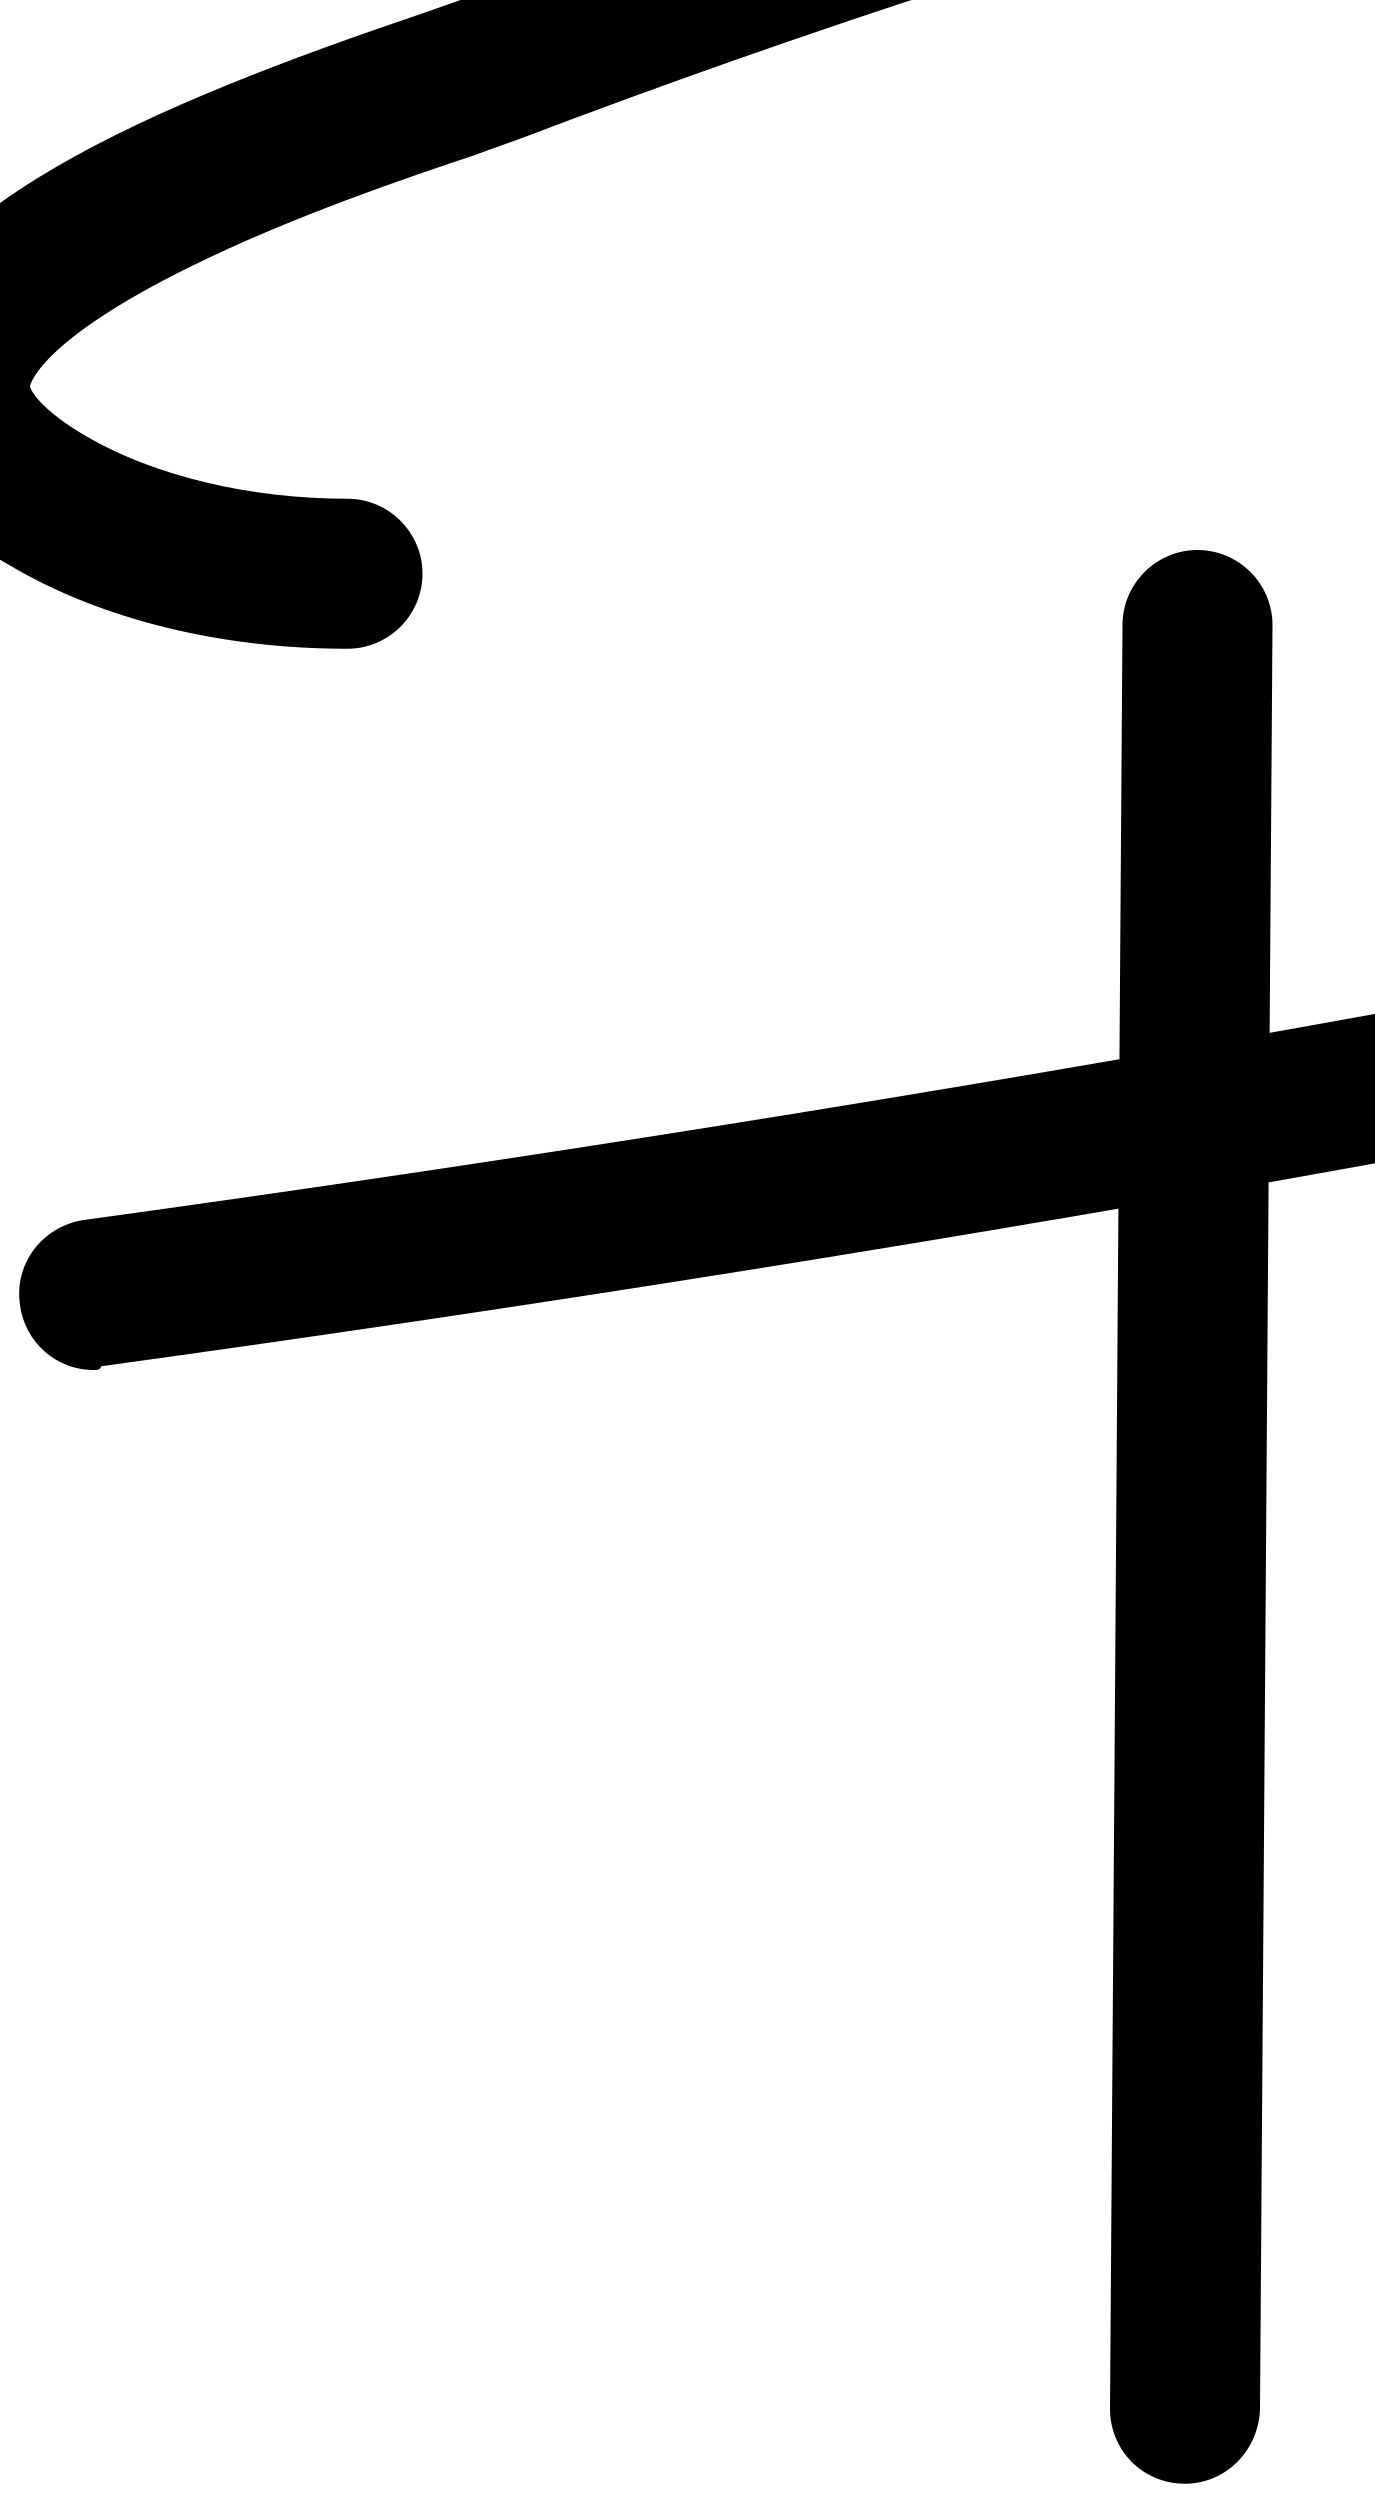
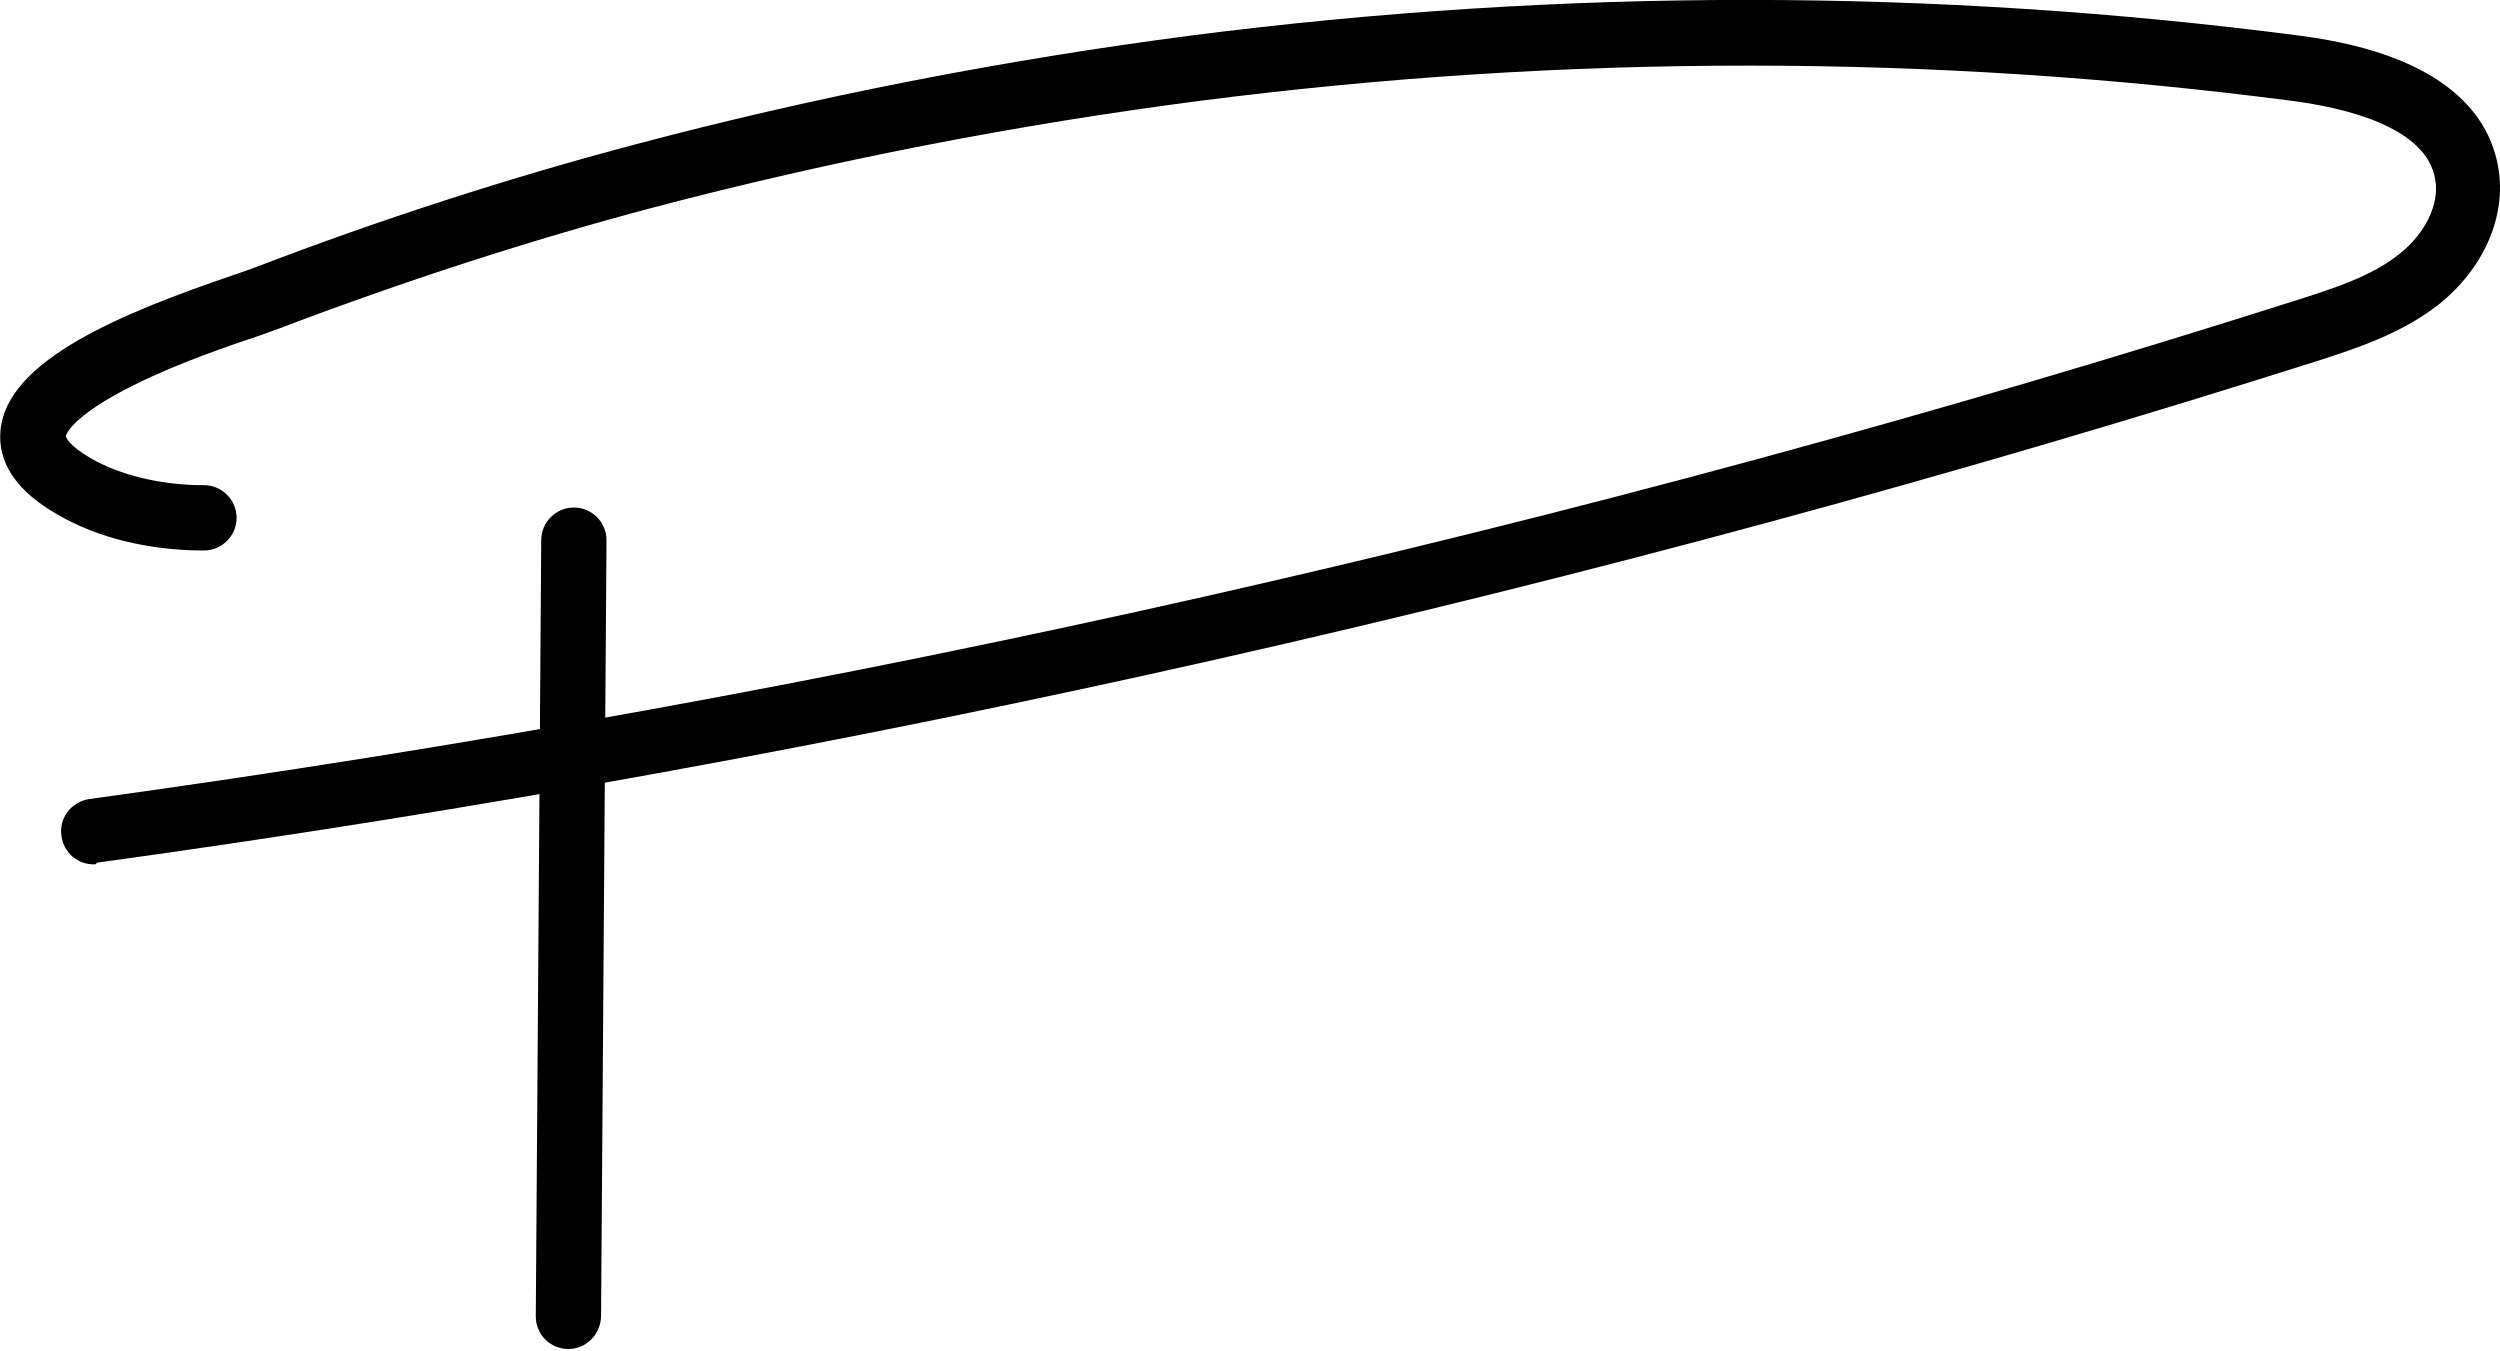
- <svg xmlns="http://www.w3.org/2000/svg" version="1.1" x="0px" y="0px" viewBox="170 200 110 200" style="enable-background:new 170 200 110 200;" xml:space="preserve">
+ <svg xmlns="http://www.w3.org/2000/svg" version="1.1" id="Layer_1" x="0px" y="0px" viewBox="0 0 459.6 248.3" style="enable-background:new 0 0 459.6 248.3;" xml:space="preserve">
  <style type="text/css">
	.st0{display:none;}
	.st1{display:inline;fill:none;stroke:#000000;stroke-width:9;stroke-linecap:round;stroke-linejoin:round;stroke-miterlimit:10;}
	.st2{display:inline;fill:none;stroke:#000000;stroke-width:12;stroke-linecap:round;stroke-linejoin:round;stroke-miterlimit:10;}
</style>
-   <g id="Layer_2" class="st0">
-     <path class="st1" d="M264.5,251.7c-0.5,48-0.9,95.9-1.4,143.9" />
-     <path class="st2" d="M199.3,246.1c-5.2,1.5-10.6,3.1-16,2.4s-10.9-4.1-12.1-9.4c-2.1-8.6,7-15.5,14.9-19.3   c45.1-21.5,95.6-28.2,145.1-34.6c82-10.6,164.4-21.3,247.1-19.3c7.1,0.2,14.5,0.5,20.8,3.8c6.3,3.3,11.2,10.4,9.7,17.3   c-1.3,5.7-6.3,9.7-11.1,12.9c-33.2,22.2-72.8,32.5-111.6,41.7c-100.7,24-202.5,43.6-304.9,58.7" />
-     <path class="st2" d="M335.5,369.4c-1.9-7.6-11.2-12.3-18.4-9.3s-10.5,12.9-6.5,19.6c2.6,4.4,7.8,7.1,13,7.2   c6.1,0.1,12.1-3.2,15.2-8.5c3.1-5.2,3.2-12.1,0.2-17.4c1.3,11.1,4.7,21.9,9.9,31.8c14.3-7.2,25.9-19.5,32.3-34.2   c0.6,25.4,1.2,50.9,1.8,76.3c-2-15.2-2.3-30.6-0.8-45.9c0.8-8.4,2.1-16.9,6.1-24.4s11-13.7,19.4-14.7c8.4-1.1,17.6,4.2,19.3,12.5   c1.2,6-2,12.6-7.5,15.4c-5.5,2.8-12.7,1.5-16.9-2.9" />
-     <path class="st2" d="M448.6,366.6c0,8.2,0,16.3,0,24.5" />
-     <path class="st2" d="M470.1,370.5c1.4,5.2,2.8,10.3,4.2,15.5c9.1-16.7,26.2-28.7,44.9-31.6" />
-     <path class="st2" d="M447.3,339.8c-1.1,1.1-2.3,2.1-3.4,3.2c1,1.1,3.1,0.7,3.7-0.6c0.6-1.3-0.5-3.1-2-3.1" />
+   <g id="Layer_2_1_" class="st0">
+     <path class="st1" d="M104.2,101c-0.5,48-0.9,95.9-1.4,143.9" />
+     <path class="st2" d="M39,95.4c-5.2,1.5-10.6,3.1-16,2.4s-10.9-4.1-12.1-9.4c-2.1-8.6,7-15.5,14.9-19.3   c45.1-21.5,95.6-28.2,145.1-34.6c82-10.6,164.4-21.3,247.1-19.3c7.1,0.2,14.5,0.5,20.8,3.8s11.2,10.4,9.7,17.3   c-1.3,5.7-6.3,9.7-11.1,12.9c-33.2,22.2-72.8,32.5-111.6,41.7c-100.7,24-202.5,43.6-304.9,58.7" />
+     <path class="st2" d="M175.2,218.7c-1.9-7.6-11.2-12.3-18.4-9.3s-10.5,12.9-6.5,19.6c2.6,4.4,7.8,7.1,13,7.2   c6.1,0.1,12.1-3.2,15.2-8.5c3.1-5.2,3.2-12.1,0.2-17.4c1.3,11.1,4.7,21.9,9.9,31.8c14.3-7.2,25.9-19.5,32.3-34.2   c0.6,25.4,1.2,50.9,1.8,76.3c-2-15.2-2.3-30.6-0.8-45.9c0.8-8.4,2.1-16.9,6.1-24.4s11-13.7,19.4-14.7c8.4-1.1,17.6,4.2,19.3,12.5   c1.2,6-2,12.6-7.5,15.4s-12.7,1.5-16.9-2.9" />
+     <path class="st2" d="M288.3,215.9c0,8.2,0,16.3,0,24.5" />
+     <path class="st2" d="M309.8,219.8c1.4,5.2,2.8,10.3,4.2,15.5c9.1-16.7,26.2-28.7,44.9-31.6" />
+     <path class="st2" d="M287,189.1c-1.1,1.1-2.3,2.1-3.4,3.2c1,1.1,3.1,0.7,3.7-0.6c0.6-1.3-0.5-3.1-2-3.1" />
  </g>
  <g id="Primary">
    <g>
      <g>
-         <path d="M264.8,398.7C264.7,398.7,264.7,398.7,264.8,398.7c-3.4,0-6-2.7-6-6l1-142.7c0-3.3,2.7-6,6-6c0,0,0,0,0,0     c3.3,0,6,2.7,6,6l-1,142.7C270.7,396.1,268,398.7,264.8,398.7z" />
+         <path d="M104.5,248C104.4,248,104.4,248,104.5,248c-3.4,0-6-2.7-6-6l1-142.7c0-3.3,2.7-6,6-6l0,0c3.3,0,6,2.7,6,6l-1,142.7     C110.4,245.4,107.7,248,104.5,248z" />
      </g>
      <g>
-         <path d="M177.5,309.6c-3,0-5.5-2.2-5.9-5.2c-0.5-3.3,1.8-6.3,5.1-6.8c137.4-18.9,274.2-49.8,406.4-91.9c6.2-2,13.2-4.2,18.3-8.3     c4.8-3.8,7.4-9.2,6.6-13.7c-1.6-9.8-17-13.2-25.9-14.4c-66.3-8.7-133.9-8.7-200.9-0.1c-34,4.4-68,11-101,19.7     c-22.3,5.9-46,13.6-68.6,22.2c-0.8,0.3-2,0.7-3.6,1.3c-5.1,1.7-14.6,4.9-22.7,8.9c-12.4,6.1-12.9,9.6-12.9,9.6     c0,0.2,0.7,1.8,4.5,4c5.5,3.2,13.1,5,20.9,5c0,0,0,0,0,0c3.3,0,6,2.7,6,6c0,3.3-2.7,6-6,6c0,0,0,0-0.1,0     c-9.9,0-19.5-2.3-26.8-6.6c-7.6-4.3-11.1-9.6-10.5-15.6c1.3-12.7,21.7-21.3,43.6-28.7c1.4-0.5,2.6-0.9,3.1-1.1     c22.9-8.8,47.1-16.6,69.8-22.6c33.5-8.9,68-15.6,102.6-20.1c68-8.7,136.6-8.7,203.9,0.1c27.2,3.6,34.7,15.2,36.2,24.3     c1.5,8.9-2.7,18.5-11,25.1c-6.9,5.4-15.3,8.1-22.1,10.3c-132.9,42.2-270.3,73.3-408.4,92.3C178,309.6,177.8,309.6,177.5,309.6z" />
+         <path d="M17.2,158.9c-3,0-5.5-2.2-5.9-5.2c-0.5-3.3,1.8-6.3,5.1-6.8C153.8,128,290.6,97.1,422.8,55c6.2-2,13.2-4.2,18.3-8.3     c4.8-3.8,7.4-9.2,6.6-13.7c-1.6-9.8-17-13.2-25.9-14.4c-66.3-8.7-133.9-8.7-200.9-0.1c-34,4.4-68,11-101,19.7     c-22.3,5.9-46,13.6-68.6,22.2c-0.8,0.3-2,0.7-3.6,1.3c-5.1,1.7-14.6,4.9-22.7,8.9c-12.4,6.1-12.9,9.6-12.9,9.6     c0,0.2,0.7,1.8,4.5,4c5.5,3.2,13.1,5,20.9,5l0,0c3.3,0,6,2.7,6,6s-2.7,6-6,6c0,0,0,0-0.1,0c-9.9,0-19.5-2.3-26.8-6.6     C3,90.3-0.5,85,0.1,79c1.3-12.7,21.7-21.3,43.6-28.7c1.4-0.5,2.6-0.9,3.1-1.1c22.9-8.8,47.1-16.6,69.8-22.6     c33.5-8.9,68-15.6,102.6-20.1c68-8.7,136.6-8.7,203.9,0.1c27.2,3.6,34.7,15.2,36.2,24.3c1.5,8.9-2.7,18.5-11,25.1     c-6.9,5.4-15.3,8.1-22.1,10.3c-132.9,42.2-270.3,73.3-408.4,92.3C17.7,158.9,17.5,158.9,17.2,158.9z" />
      </g>
    </g>
  </g>
</svg>
